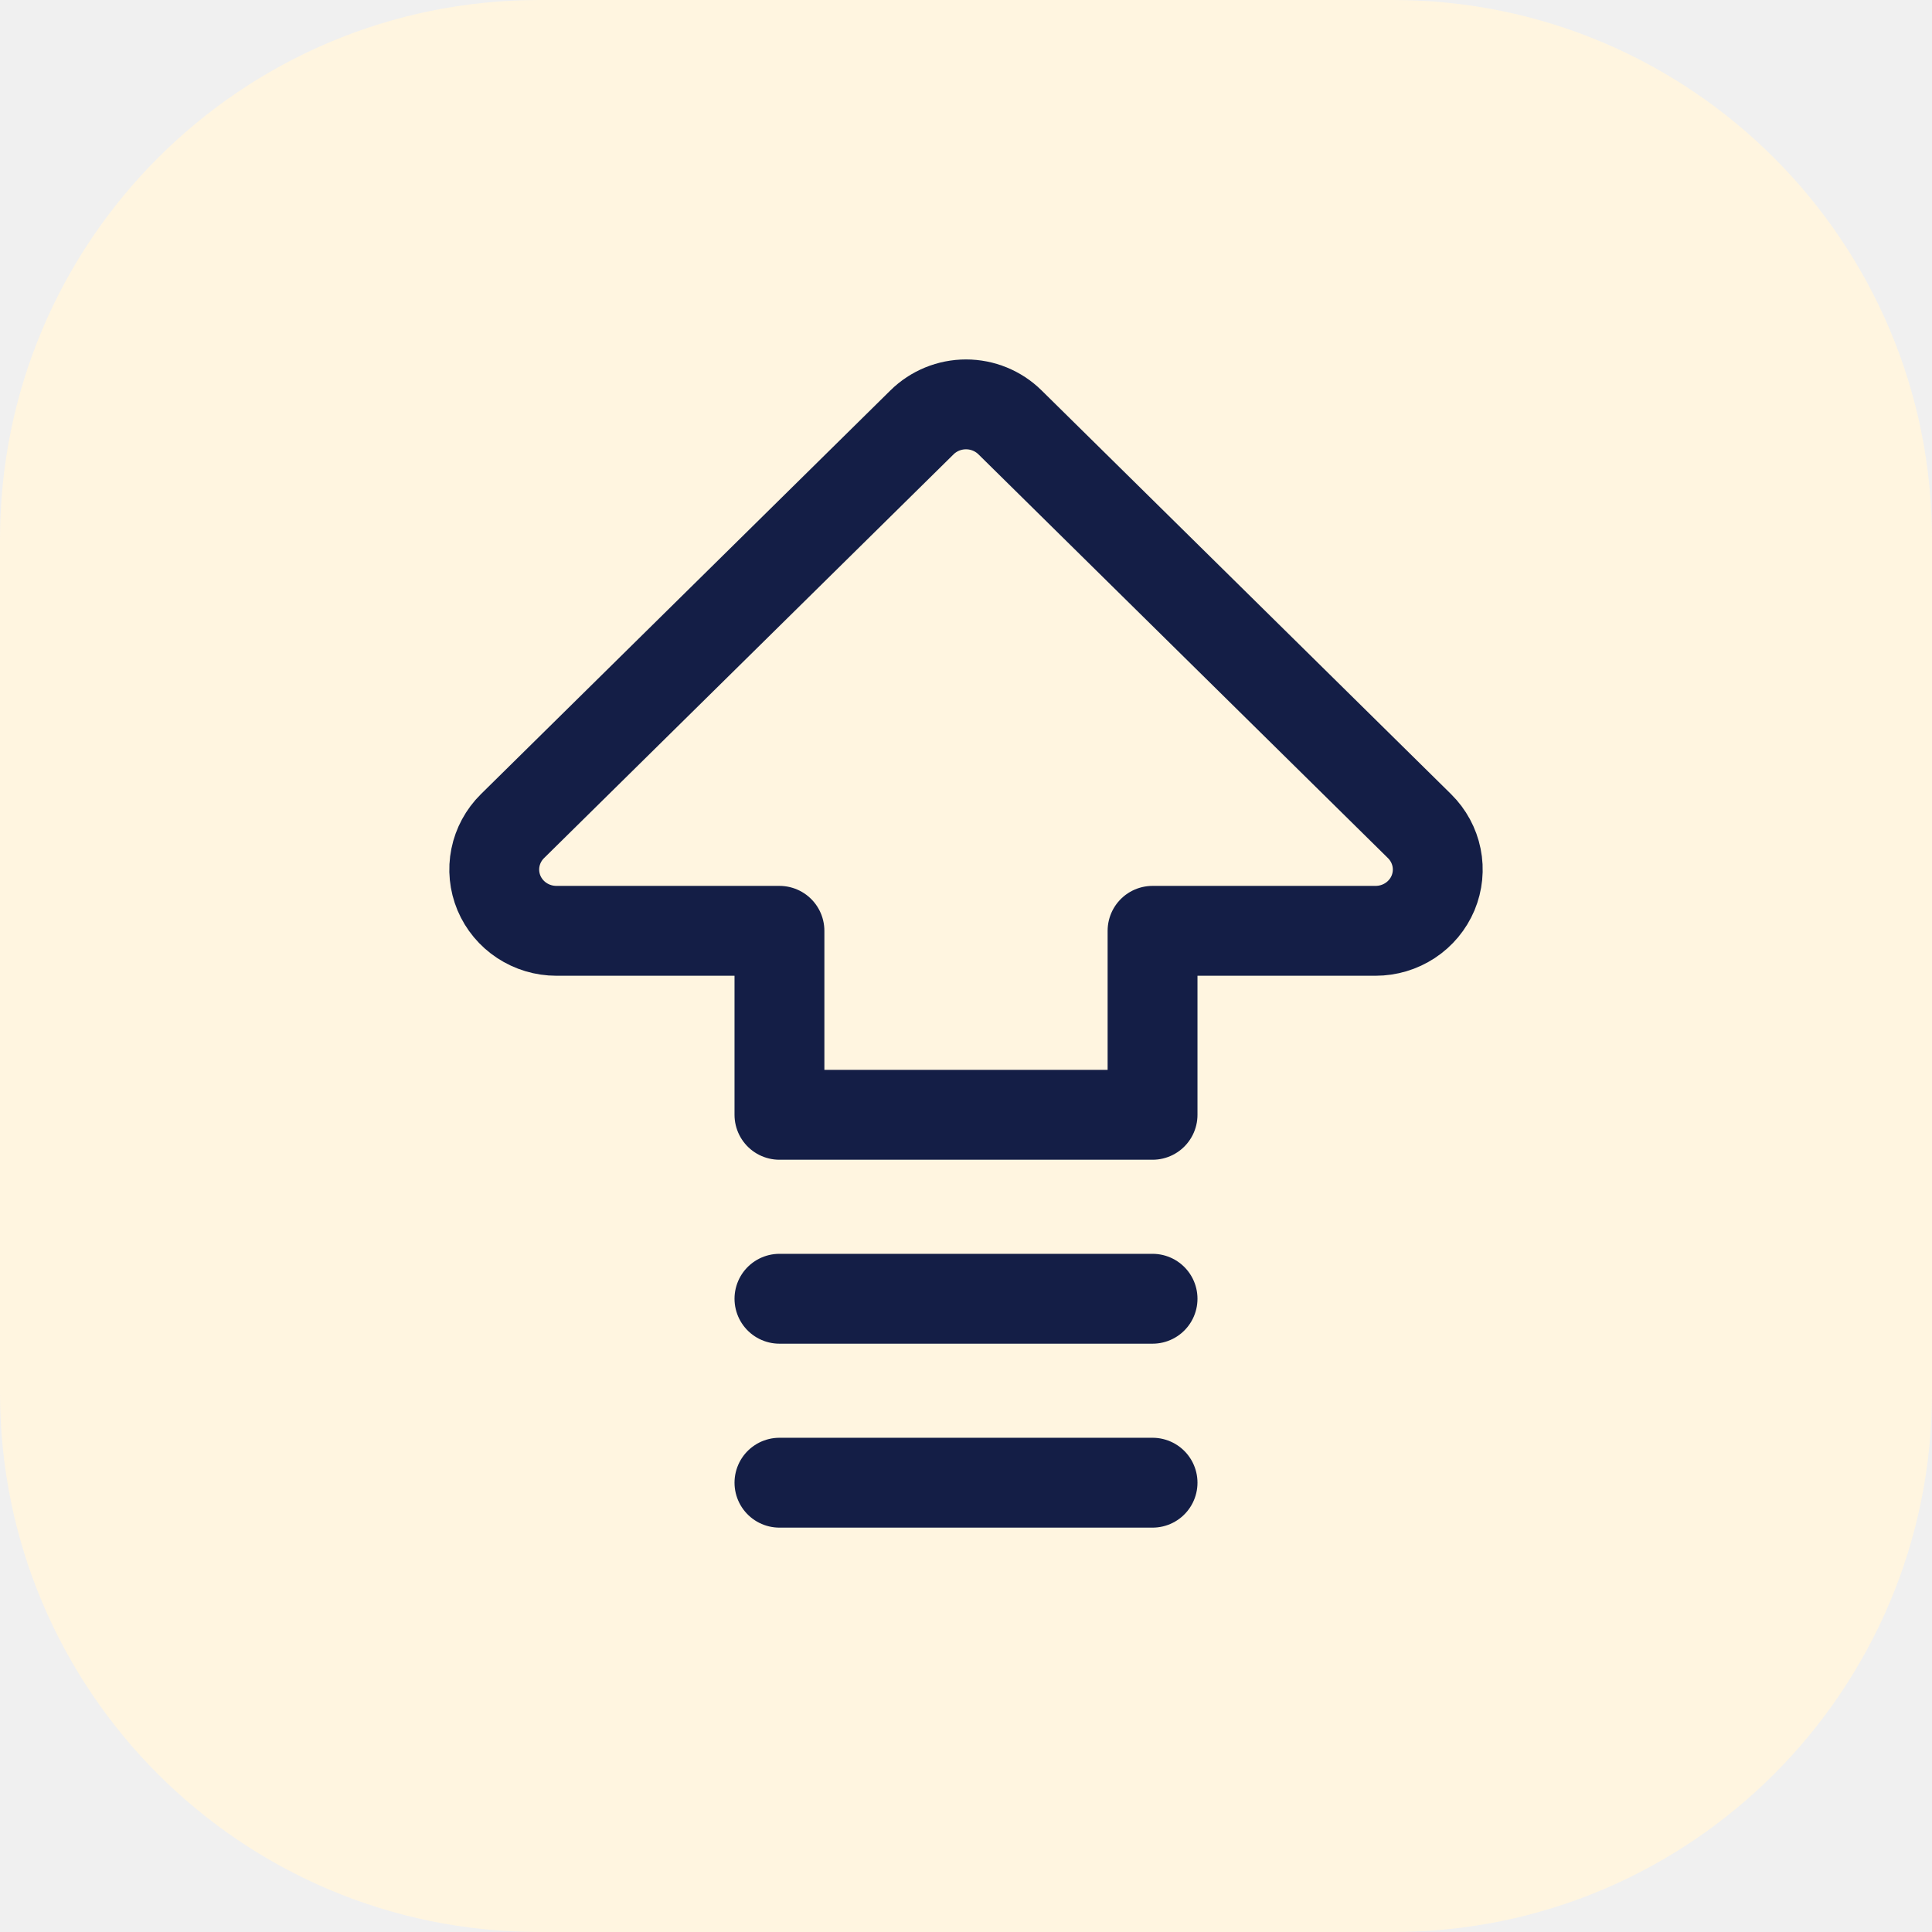
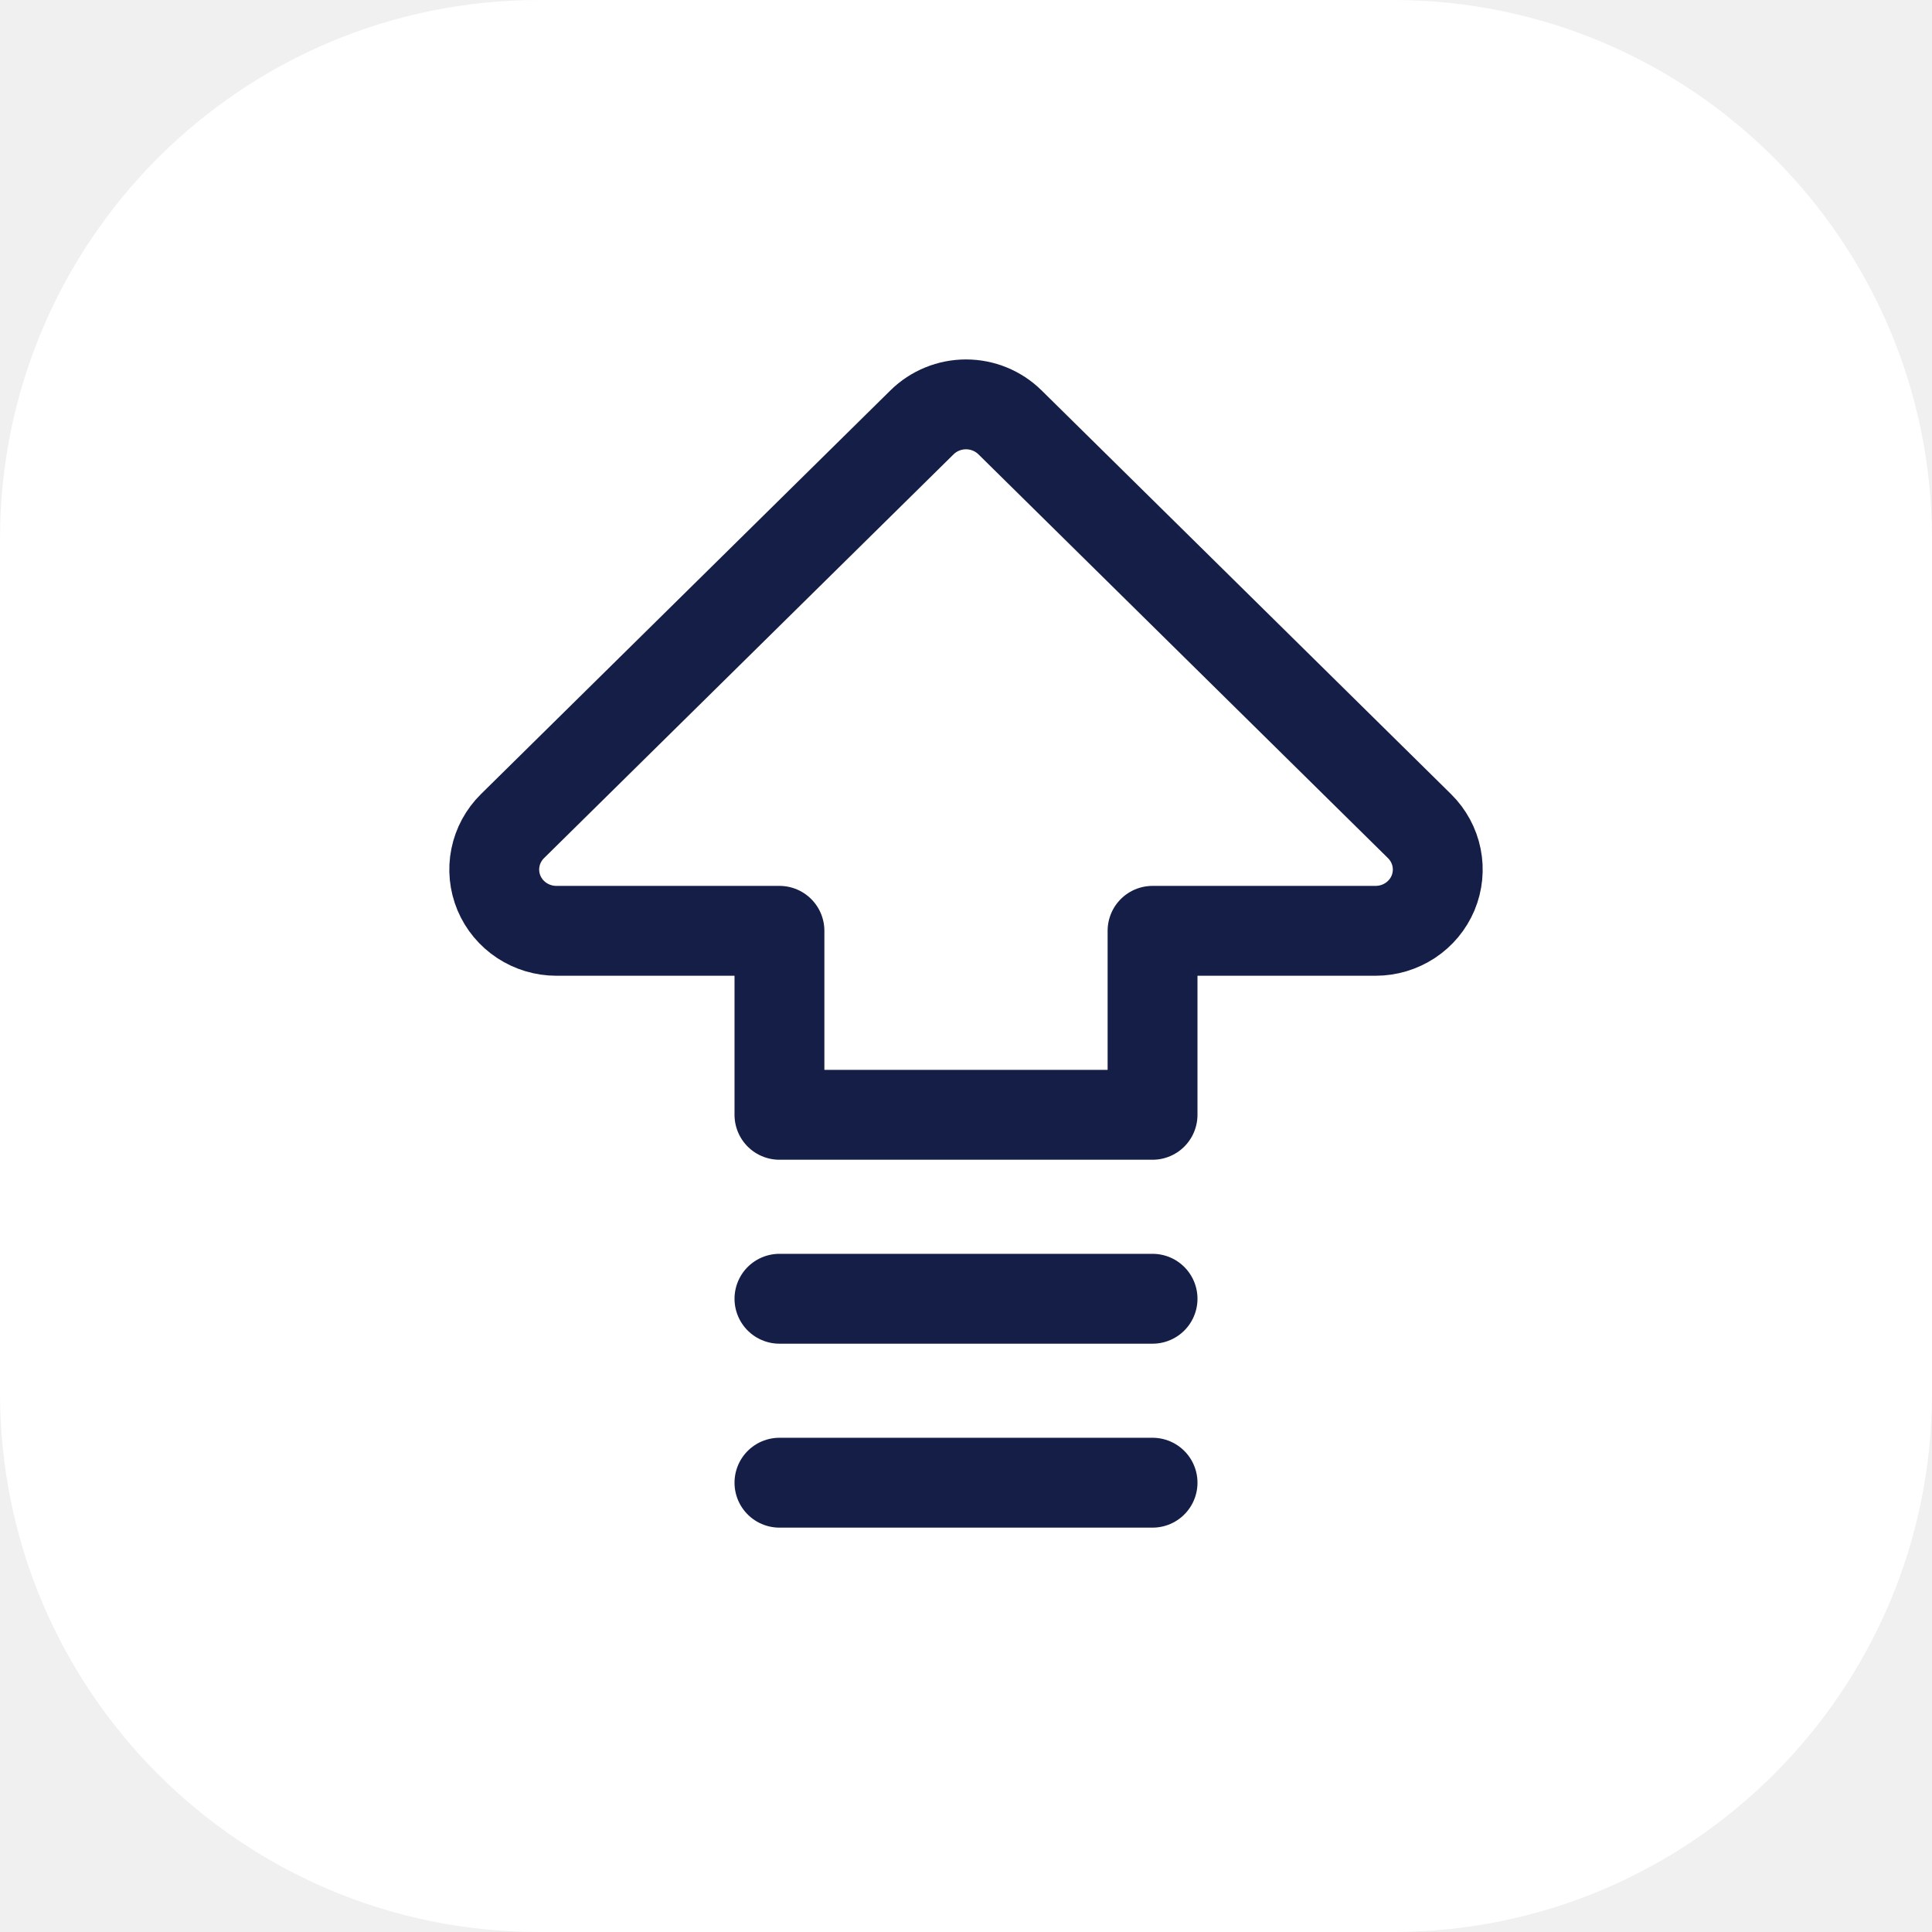
<svg xmlns="http://www.w3.org/2000/svg" width="43" height="43" viewBox="0 0 43 43" fill="none">
-   <rect width="43" height="43" rx="12" fill="#FFF5E0" />
+   <rect width="43" height="43" rx="12" fill="#FFFFFF" />
  <path d="M17.348 33L25.652 33M17.348 28.906L25.652 28.906M17.348 20.717L12.384 20.717C12.11 20.717 11.843 20.637 11.615 20.487C11.387 20.337 11.21 20.124 11.105 19.875C11.001 19.625 10.973 19.351 11.027 19.086C11.08 18.822 11.212 18.579 11.405 18.388L20.521 9.4C20.781 9.144 21.133 9 21.5 9C21.867 9 22.219 9.144 22.479 9.4L31.595 18.388C31.788 18.579 31.92 18.822 31.973 19.086C32.027 19.351 31.999 19.625 31.895 19.875C31.79 20.124 31.613 20.337 31.385 20.487C31.157 20.637 30.89 20.717 30.616 20.717L25.652 20.717L25.652 24.812L17.348 24.812L17.348 20.717Z" stroke="#141E46" stroke-width="2" stroke-linecap="round" stroke-linejoin="round" />
</svg>
